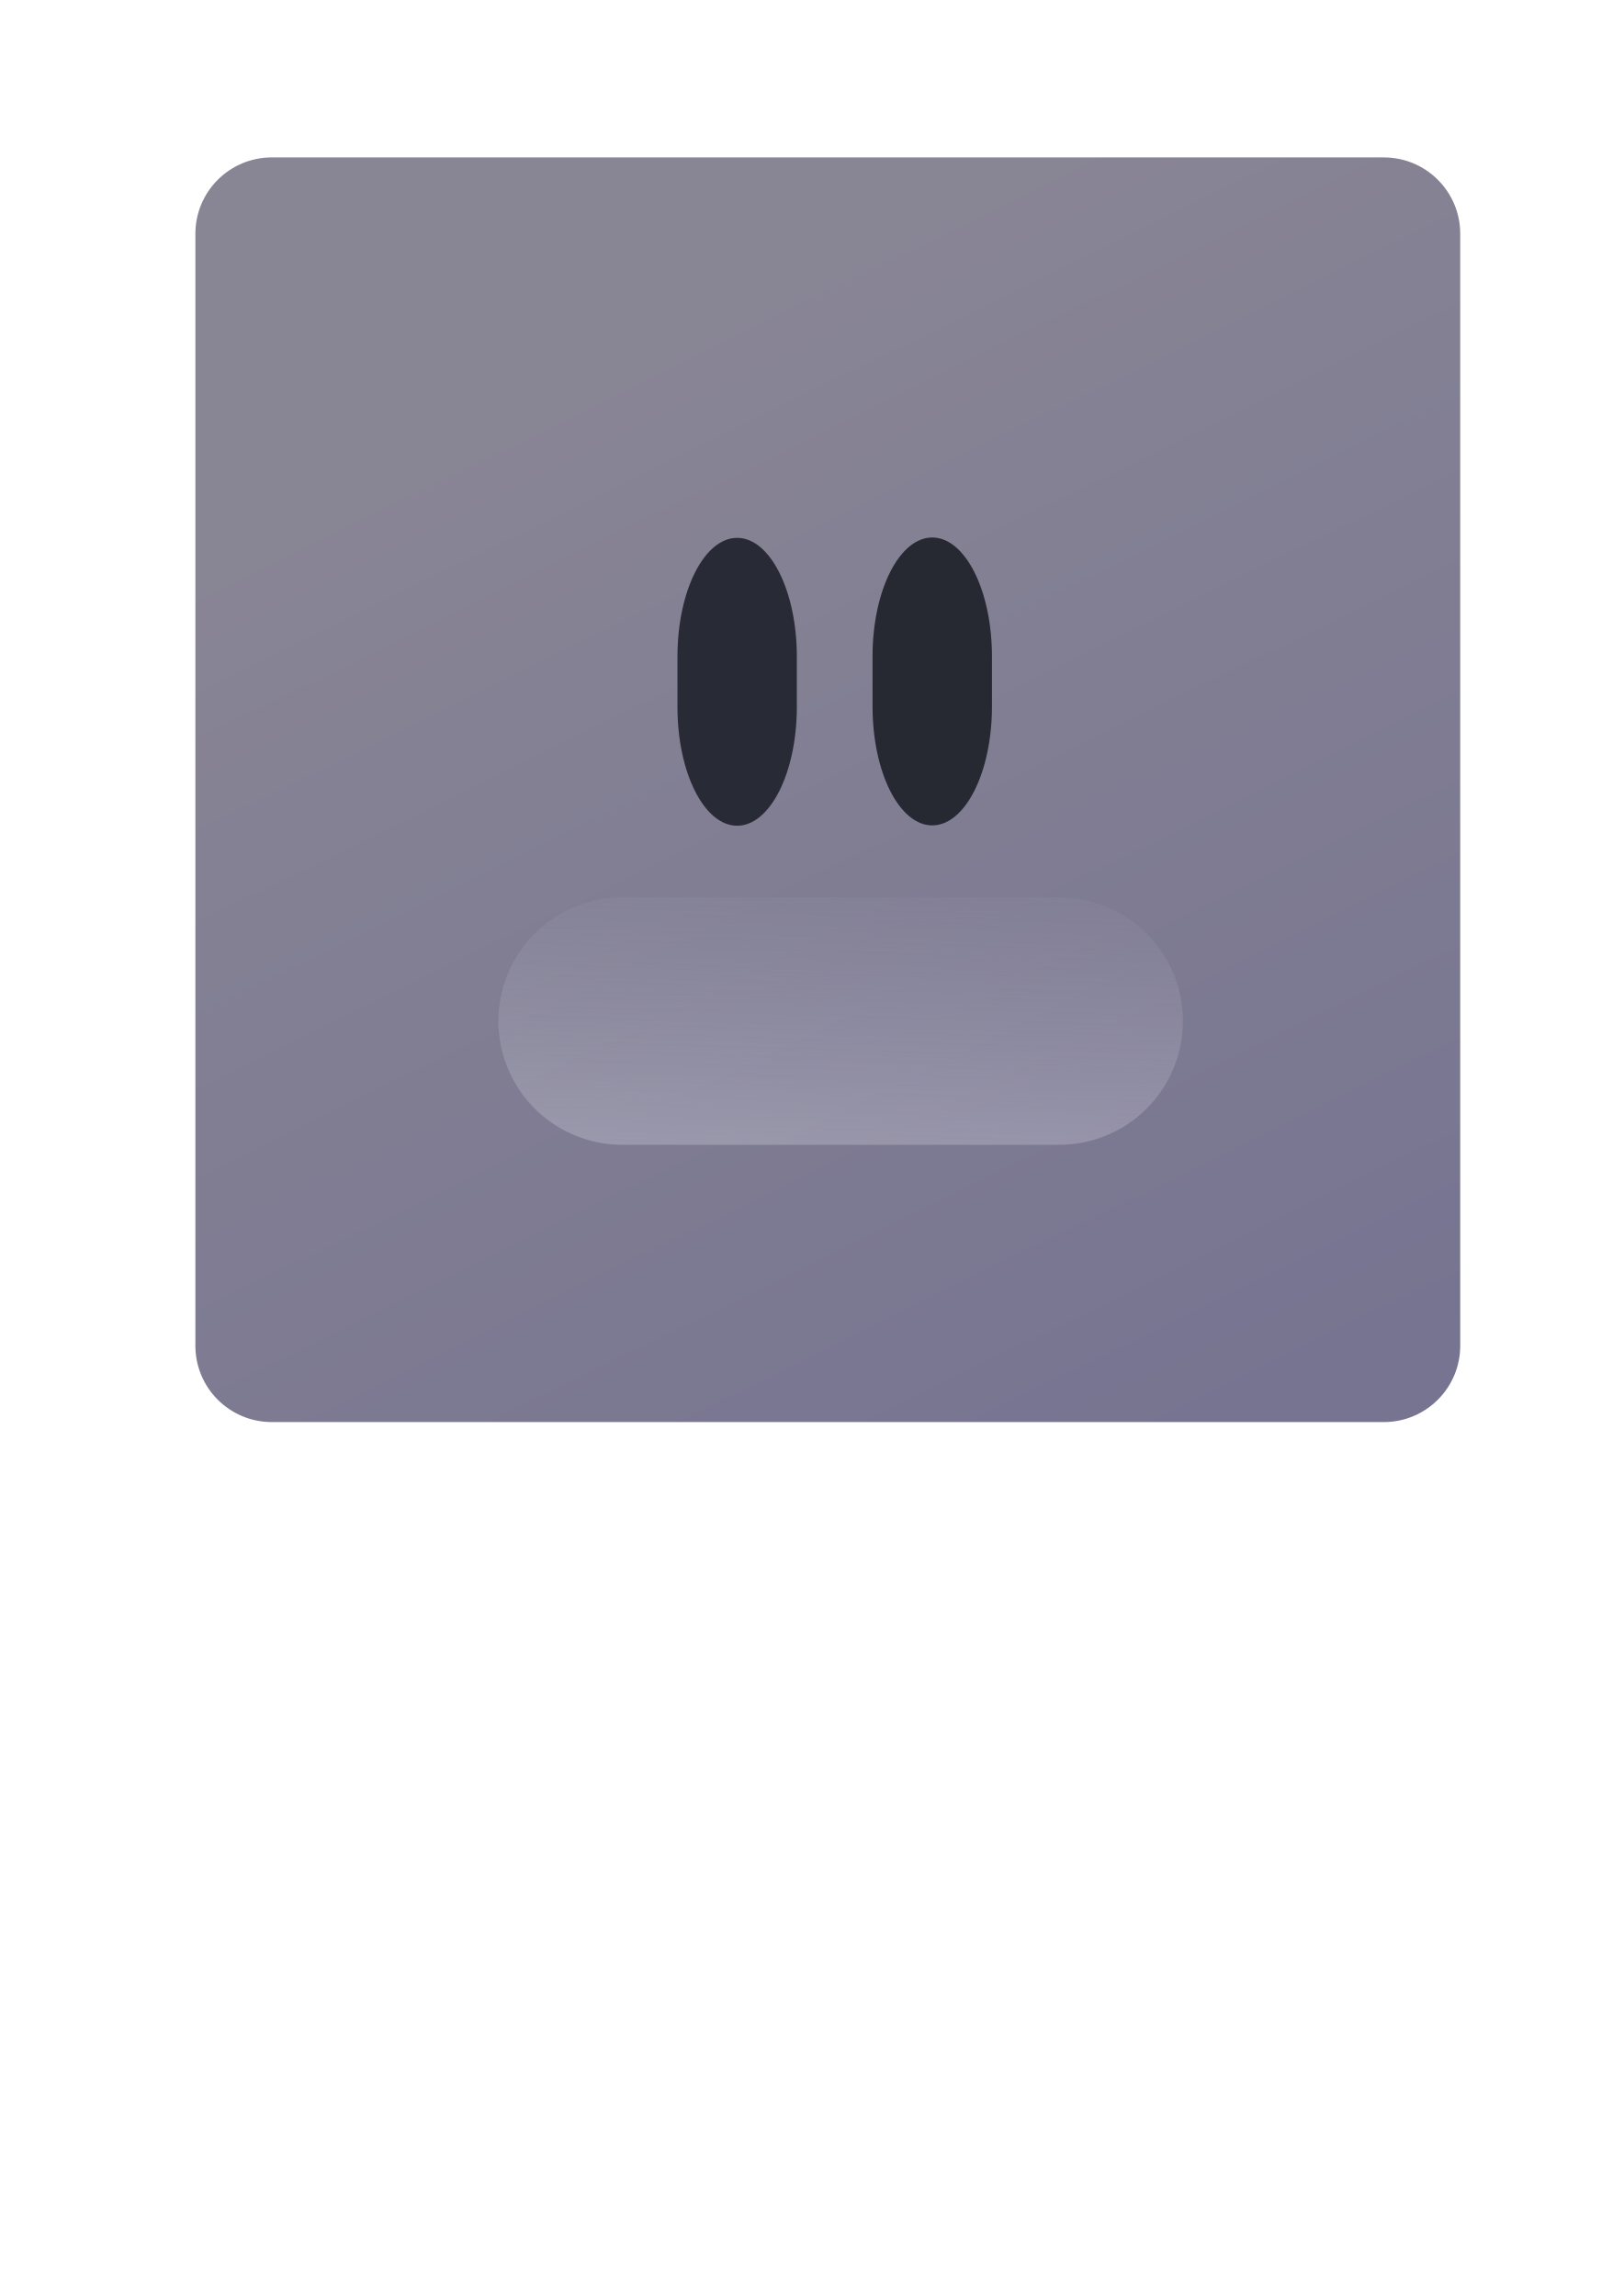
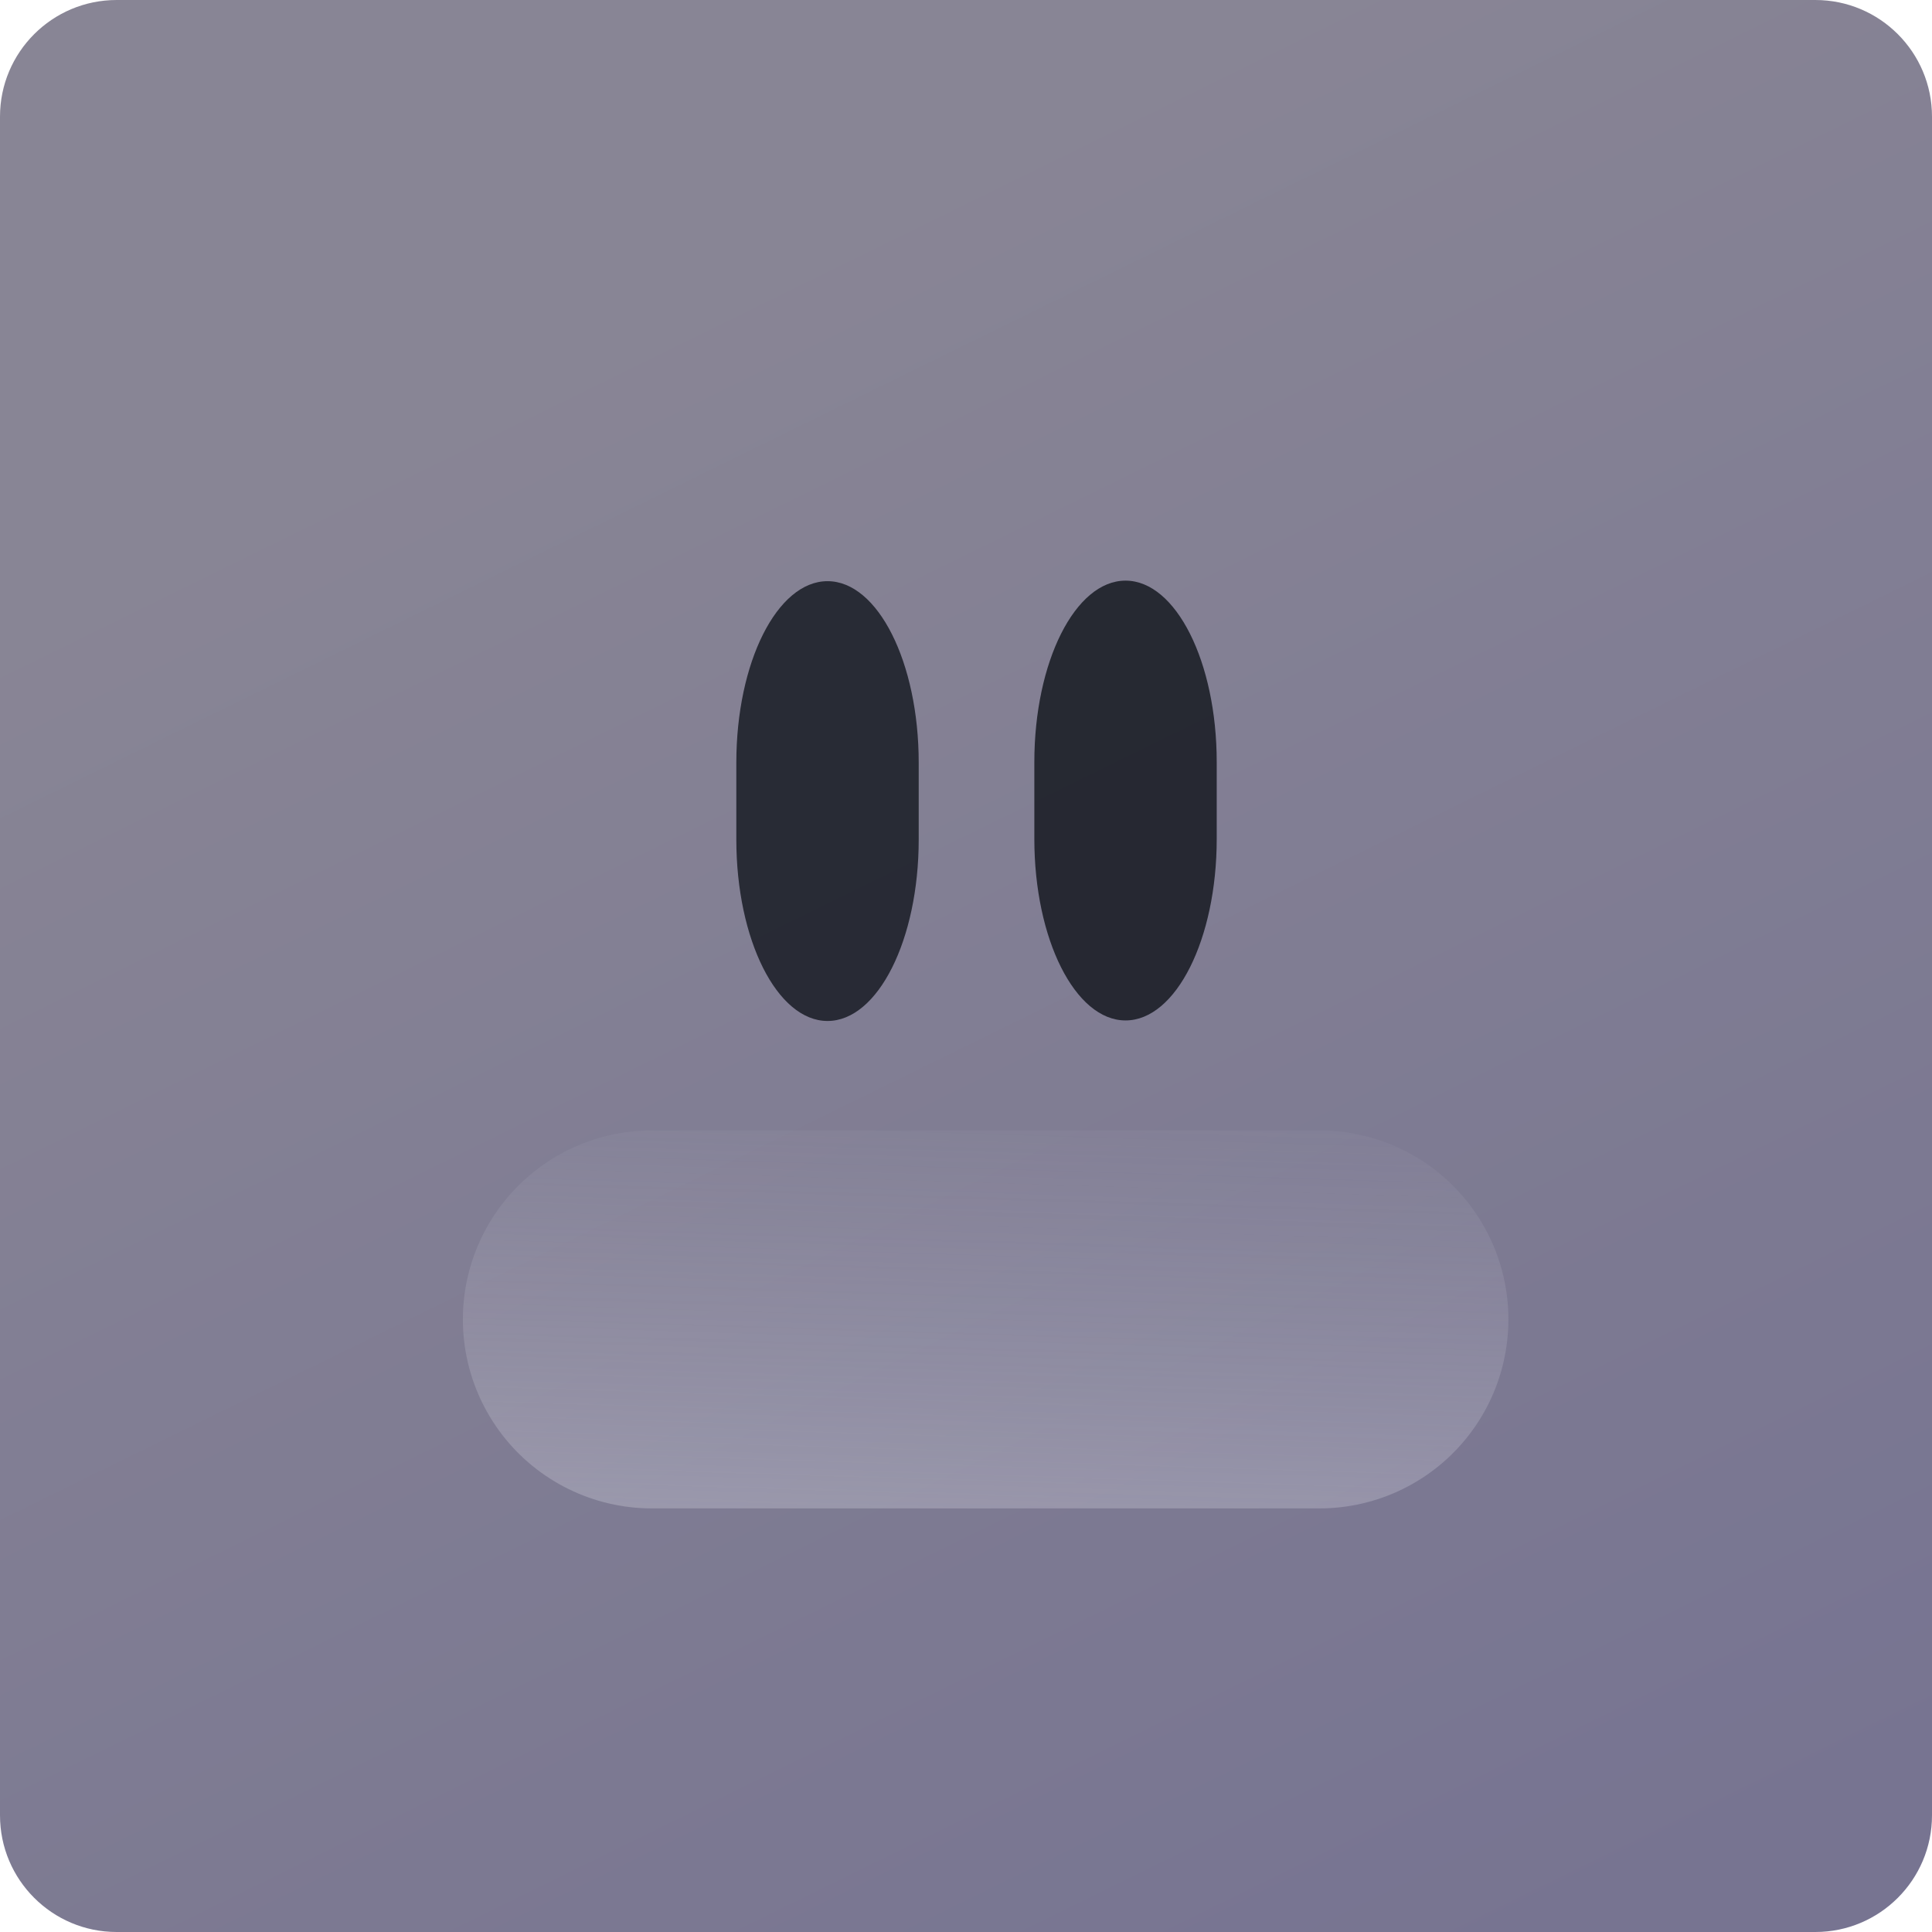
- <svg xmlns="http://www.w3.org/2000/svg" xmlns:xlink="http://www.w3.org/1999/xlink" width="744.094" height="1052.362" id="svg2" version="1.1">
+ <svg xmlns="http://www.w3.org/2000/svg" xmlns:xlink="http://www.w3.org/1999/xlink" width="579.641" height="579.641" id="svg2" version="1.1">
  <defs id="defs4">
    <linearGradient id="linearGradient4591">
      <stop style="stop-color:#f9f9ff;stop-opacity:1;" offset="0" id="stop4593" />
      <stop style="stop-color:#c3c3d3;stop-opacity:0;" offset="1" id="stop4595" />
    </linearGradient>
    <linearGradient id="linearGradient4537">
      <stop id="stop4547" offset="0" style="stop-color:#2e2844;stop-opacity:1;" />
      <stop style="stop-color:#0f0a3e;stop-opacity:1;" offset="1" id="stop4541" />
    </linearGradient>
    <linearGradient id="linearGradient4309">
      <stop style="stop-color:#f0f0ff;stop-opacity:1;" offset="0" id="stop4311" />
      <stop style="stop-color:#f0f1ff;stop-opacity:0;" offset="1" id="stop4313" />
    </linearGradient>
    <linearGradient id="linearGradient4001">
      <stop style="stop-color:#fff0f0;stop-opacity:1;" offset="0" id="stop4003" />
      <stop style="stop-color:#fff0f0;stop-opacity:0;" offset="1" id="stop4005" />
    </linearGradient>
    <linearGradient id="linearGradient3775">
      <stop style="stop-color:#ffffff;stop-opacity:1;" offset="0" id="stop3777" />
      <stop style="stop-color:#ffffff;stop-opacity:0;" offset="1" id="stop3779" />
    </linearGradient>
    <linearGradient id="linearGradient3765">
      <stop style="stop-color:#e409b2;stop-opacity:1;" offset="0" id="stop3767" />
      <stop style="stop-color:#da1b8d;stop-opacity:1;" offset="1" id="stop3769" />
    </linearGradient>
    <linearGradient xlink:href="#linearGradient3765-9" id="linearGradient3881-2" gradientUnits="userSpaceOnUse" x1="208.801" y1="427.85" x2="295.128" y2="427.85" />
    <linearGradient id="linearGradient3765-9">
      <stop style="stop-color:#b01b1b;stop-opacity:1;" offset="0" id="stop3767-7" />
      <stop style="stop-color:#e24848;stop-opacity:1;" offset="1" id="stop3769-6" />
    </linearGradient>
    <linearGradient xlink:href="#linearGradient4001-8" id="linearGradient4007-6" x1="204.123" y1="642.748" x2="224.586" y2="338.463" gradientUnits="userSpaceOnUse" />
    <linearGradient id="linearGradient4001-8">
      <stop style="stop-color:#fff0f0;stop-opacity:1;" offset="0" id="stop4003-1" />
      <stop style="stop-color:#fff0f0;stop-opacity:0;" offset="1" id="stop4005-6" />
    </linearGradient>
    <linearGradient xlink:href="#linearGradient4339-2" id="linearGradient4345-8" x1="425.809" y1="155.813" x2="469.755" y2="528.103" gradientUnits="userSpaceOnUse" />
    <linearGradient id="linearGradient4339-2">
      <stop style="stop-color:#fff0f0;stop-opacity:0.21" offset="0" id="stop4341-0" />
      <stop style="stop-color:#fff0f0;stop-opacity:0;" offset="1" id="stop4343-0" />
    </linearGradient>
    <linearGradient gradientTransform="matrix(-0.08133115,-0.9933705,1.267282,-0.06375217,-201.9966,886.5239)" y2="528.103" x2="469.755" y1="155.813" x1="425.809" gradientUnits="userSpaceOnUse" id="linearGradient4362-5" xlink:href="#linearGradient4339-2-9" />
    <linearGradient id="linearGradient4339-2-9">
      <stop style="stop-color:#fff0f0;stop-opacity:0.21" offset="0" id="stop4341-0-0" />
      <stop style="stop-color:#fff0f0;stop-opacity:0;" offset="1" id="stop4343-0-3" />
    </linearGradient>
    <linearGradient xlink:href="#linearGradient3775-3" id="linearGradient3781-4" x1="350.02" y1="261.023" x2="354.462" y2="444.655" gradientUnits="userSpaceOnUse" />
    <linearGradient id="linearGradient3775-3">
      <stop style="stop-color:#ffffff;stop-opacity:1;" offset="0" id="stop3777-1" />
      <stop style="stop-color:#ffffff;stop-opacity:0;" offset="1" id="stop3779-7" />
    </linearGradient>
    <linearGradient xlink:href="#linearGradient4537" id="linearGradient4545" x1="247.408" y1="187.613" x2="497.172" y2="696.566" gradientUnits="userSpaceOnUse" />
    <linearGradient xlink:href="#linearGradient4591" id="linearGradient4597" x1="378.106" y1="664.757" x2="390.036" y2="374.936" gradientUnits="userSpaceOnUse" gradientTransform="matrix(1,0,0,0.7639076,4.712528,95.19355)" />
    <linearGradient xlink:href="#linearGradient4591-9" id="linearGradient4597-1" x1="378.106" y1="664.757" x2="390.036" y2="374.936" gradientUnits="userSpaceOnUse" gradientTransform="matrix(1,0,0,0.7639076,4.712528,95.19355)" />
    <linearGradient id="linearGradient4591-9">
      <stop style="stop-color:#f9f9ff;stop-opacity:1;" offset="0" id="stop4593-7" />
      <stop style="stop-color:#c3c3d3;stop-opacity:0;" offset="1" id="stop4595-2" />
    </linearGradient>
  </defs>
-   <g id="layer1">
+   <g id="layer1" transform="translate(-89.53804,-72.1563)">
    <rect style="opacity:0.568;fill:url(#linearGradient4545);fill-opacity:1;stroke:none" id="rect4535" width="579.641" height="579.641" x="89.538" y="72.156" rx="35" ry="35" />
    <rect style="opacity:0.844;fill:#181b24;fill-opacity:1;stroke:none" id="rect4551" width="54.718" height="131.951" x="310.452" y="246.52" rx="50.799" ry="54.444" />
    <rect style="opacity:0.868;fill:#181b24;fill-opacity:1;stroke:none" id="rect4551-5" width="54.718" height="131.951" x="399.862" y="246.358" rx="50.799" ry="54.444" />
    <path style="opacity:0.407;fill:none;stroke:url(#linearGradient4597);stroke-width:113.398;stroke-linecap:round;stroke-linejoin:round;stroke-miterlimit:4;stroke-opacity:1;stroke-dasharray:none" d="m 285.108,468.009 c 66.761,0 133.522,0 200.282,0" id="path4589" />
  </g>
</svg>
